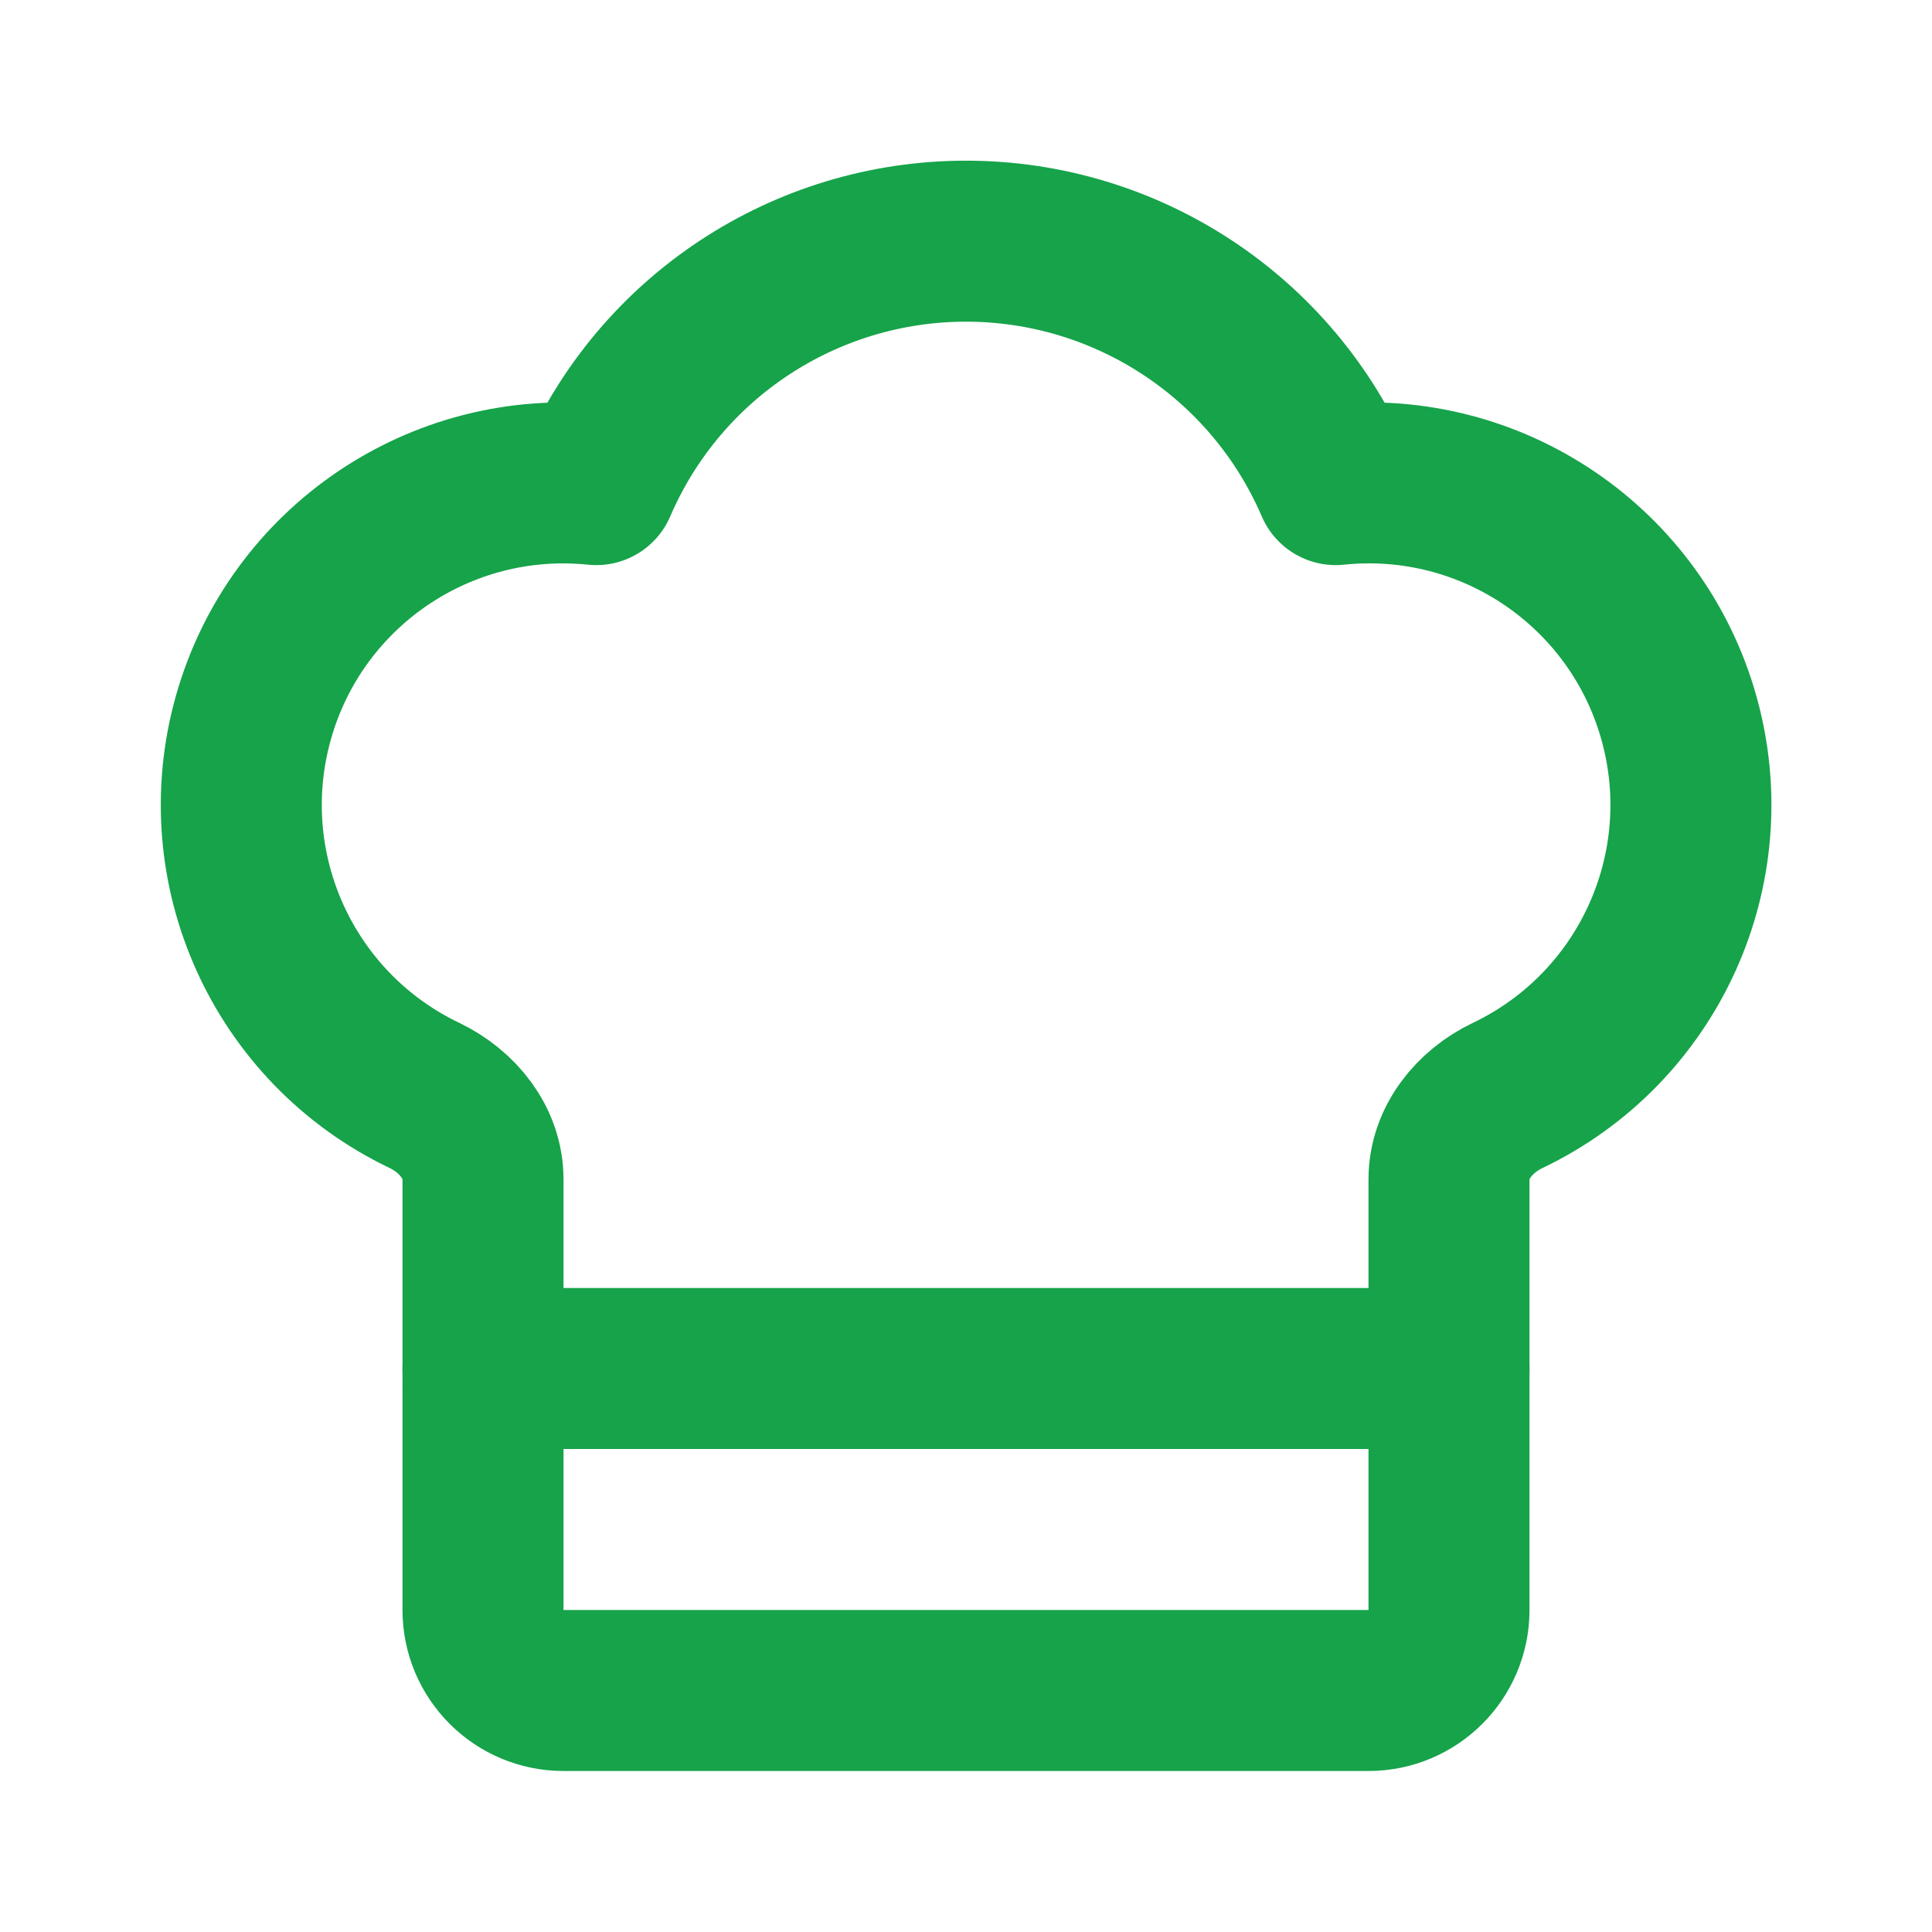
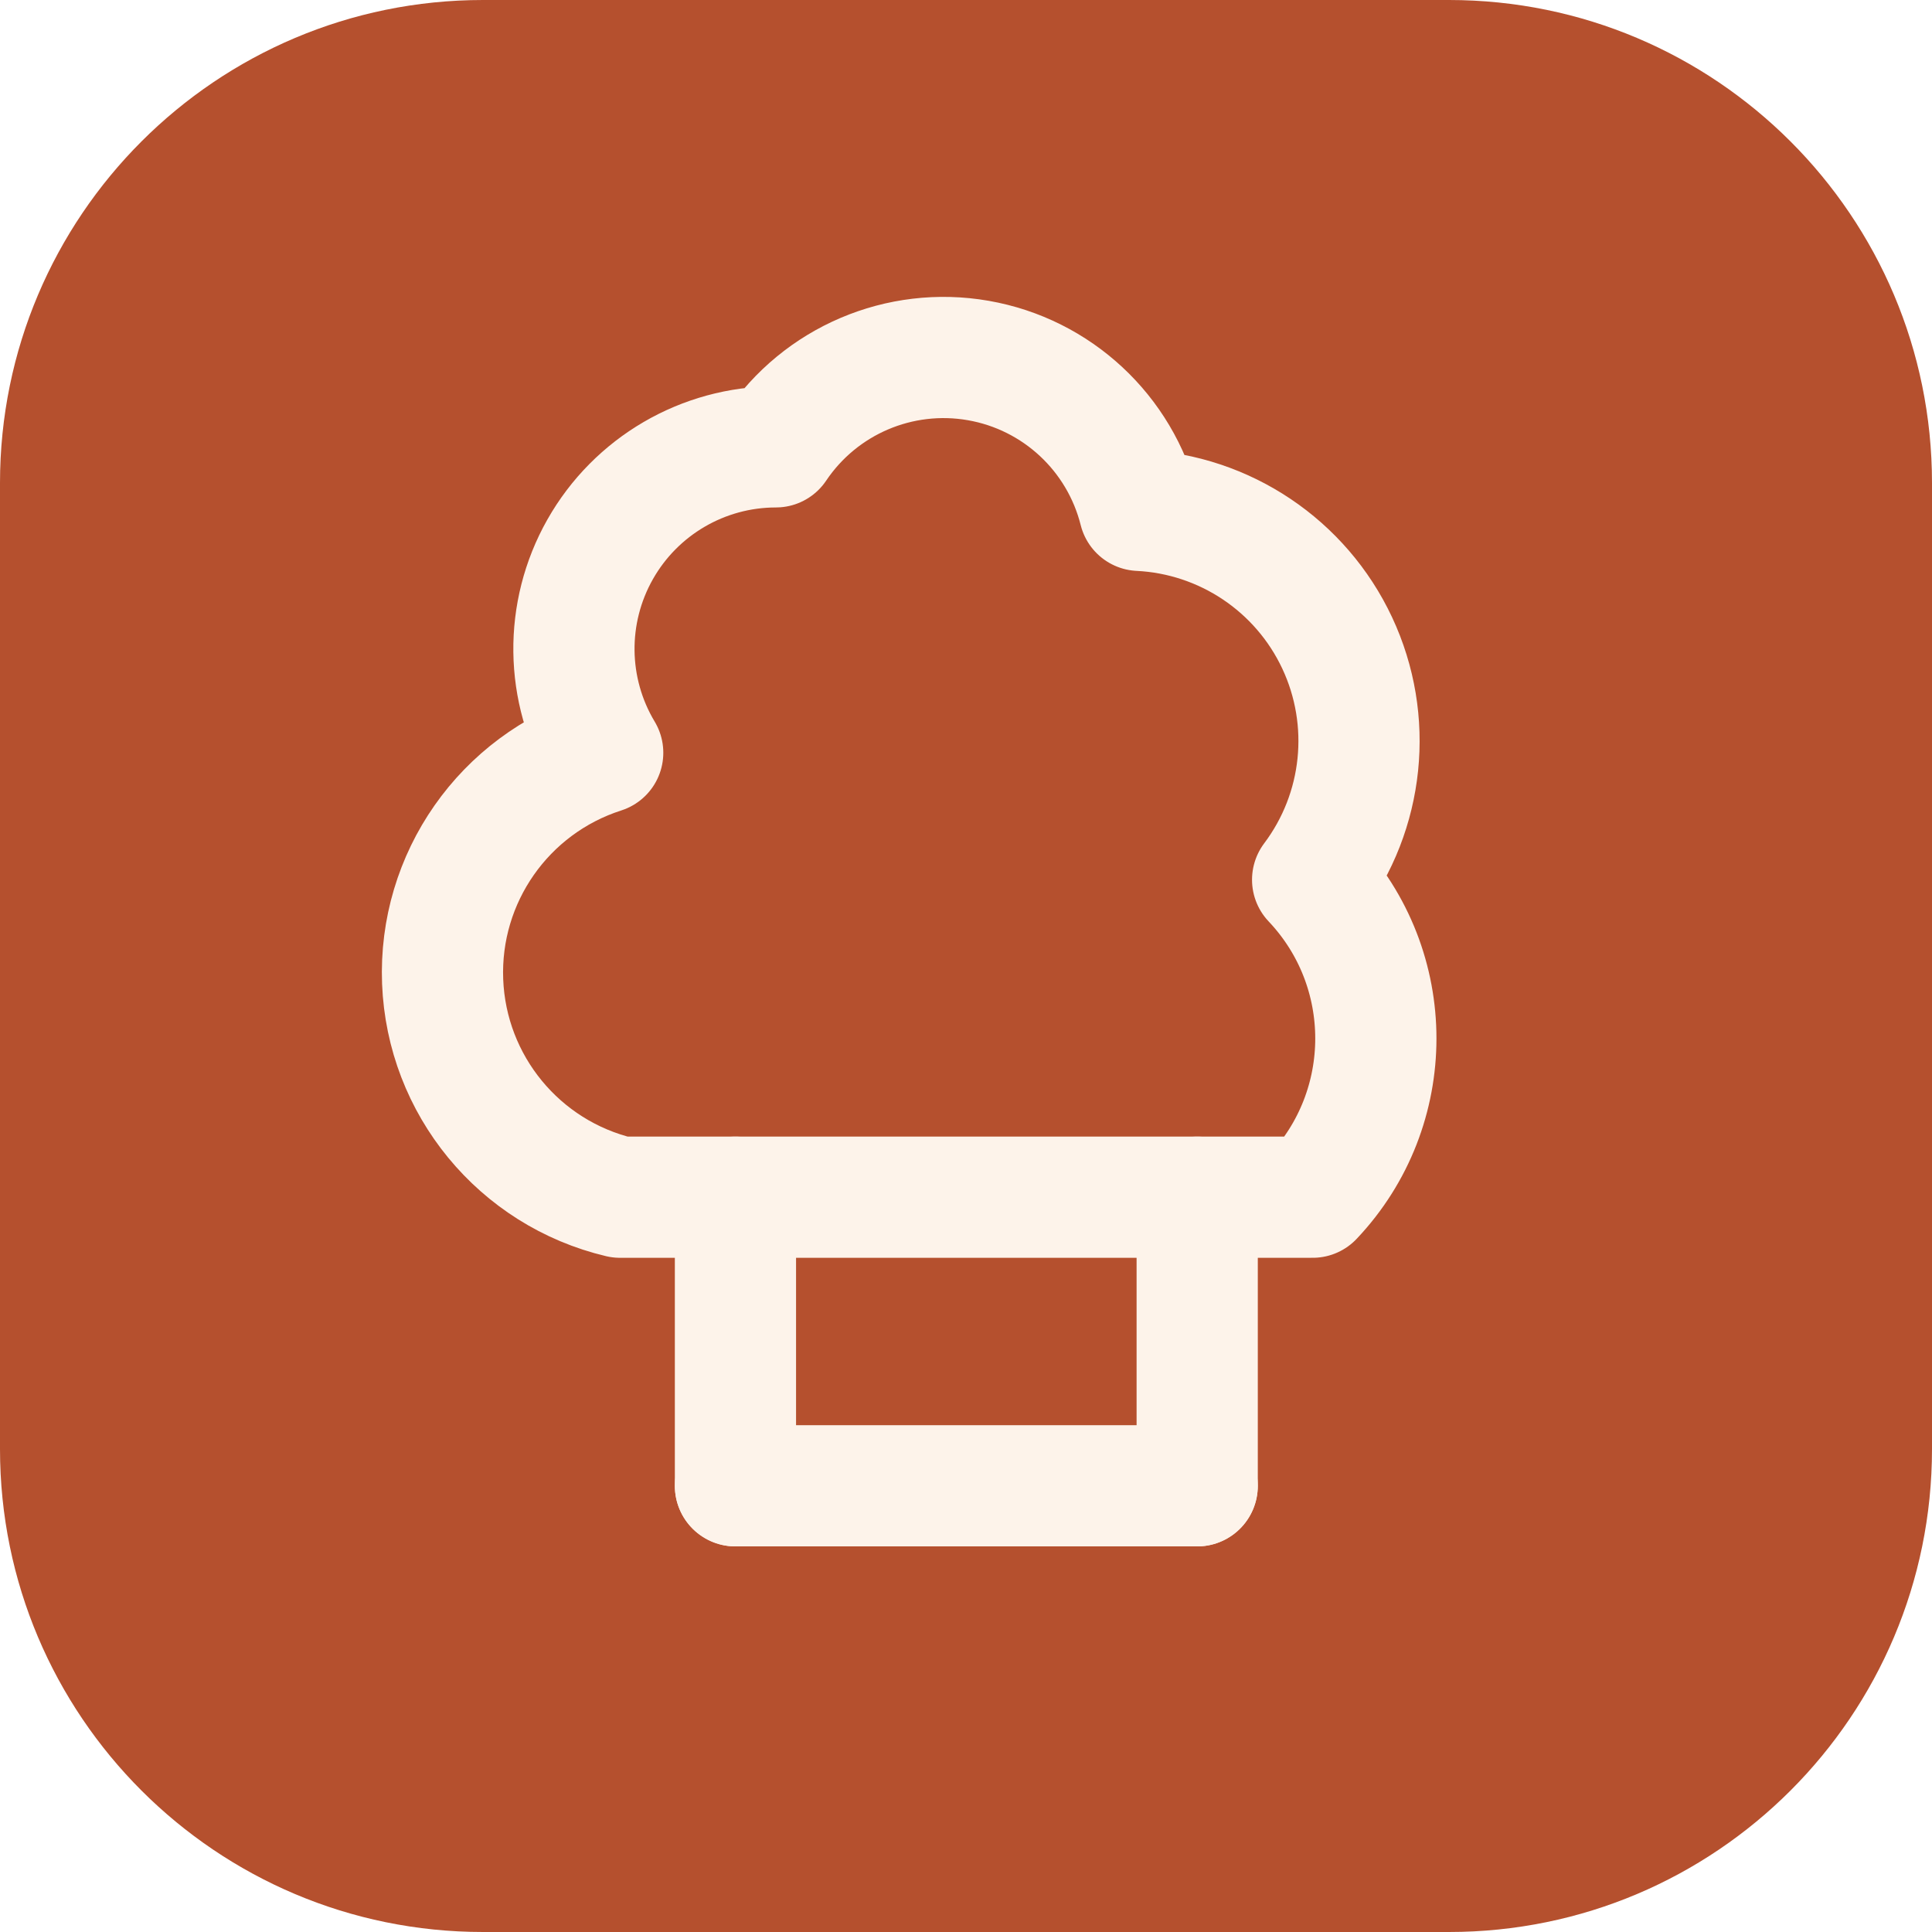
<svg xmlns="http://www.w3.org/2000/svg" viewBox="0 0 24 24">
-   <style>
-     .s { fill: none; stroke: #16A34A; stroke-width: 2; stroke-linecap: round; stroke-linejoin: round; }
-   </style>
-   <path class="s" d="M17 21a1 1 0 0 0 1-1v-5.35c0-.457.316-.844.727-1.041a4 4 0 0 0-2.134-7.589 5 5 0 0 0-9.186 0 4 4 0 0 0-2.134 7.588c.411.198.727.585.727 1.041V20a1 1 0 0 0 1 1Z" />
-   <path class="s" d="M6 17h12" />
+   <rect width="24" height="24" rx="6" fill="#b5502e" />
+   <g transform="translate(3.4 3.4) scale(0.717)">
+     <path fill="none" stroke="#fdf3ea" stroke-width="2.1" stroke-linecap="round" stroke-linejoin="round" d="M8 21h8" />
+     <path fill="none" stroke="#fdf3ea" stroke-width="2.1" stroke-linecap="round" stroke-linejoin="round" d="M8 21v-5" />
+     <path fill="none" stroke="#fdf3ea" stroke-width="2.1" stroke-linecap="round" stroke-linejoin="round" d="M16 21v-5" />
+     <path fill="none" stroke="#fdf3ea" stroke-width="2.1" stroke-linecap="round" stroke-linejoin="round" d="M18 10.5a4 4 0 0 0-3-6.4A3.5 3.5 0 0 0 8.7 3a3.5 3.5 0 0 0-3 5.3A4 4 0 0 0 6 16h12a4 4 0 0 0 0-5.5Z" />
+   </g>
</svg>
